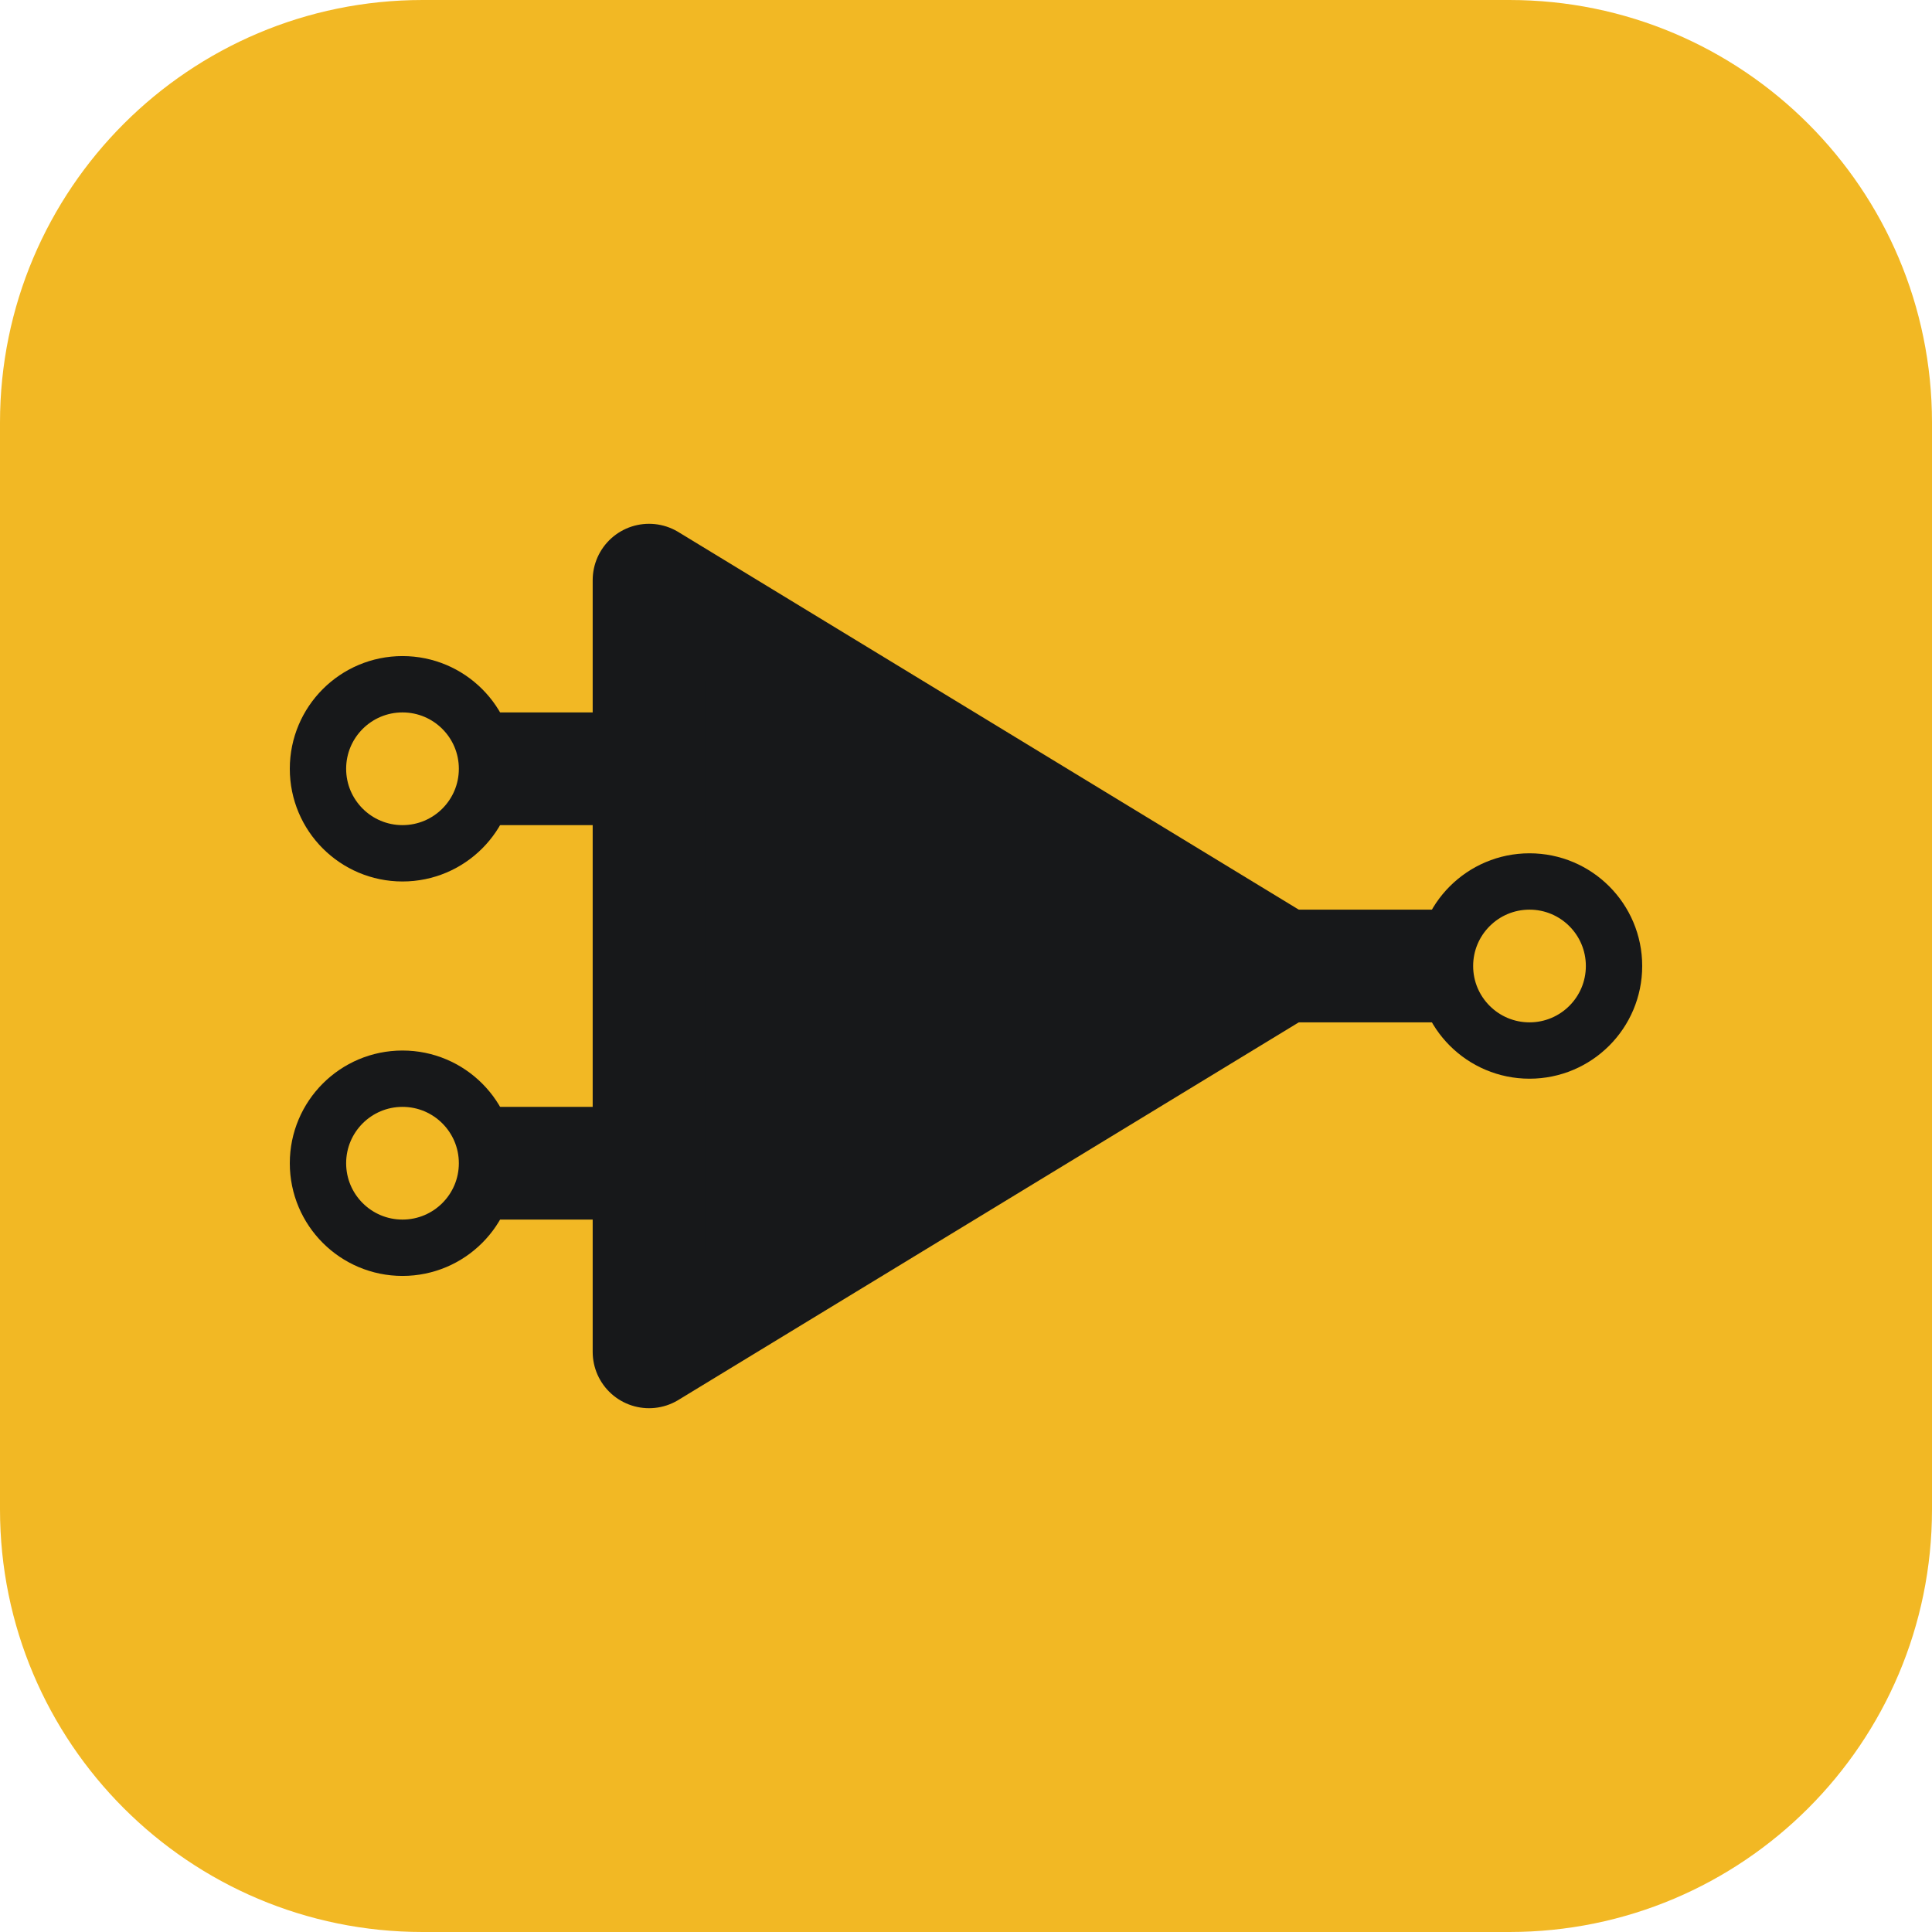
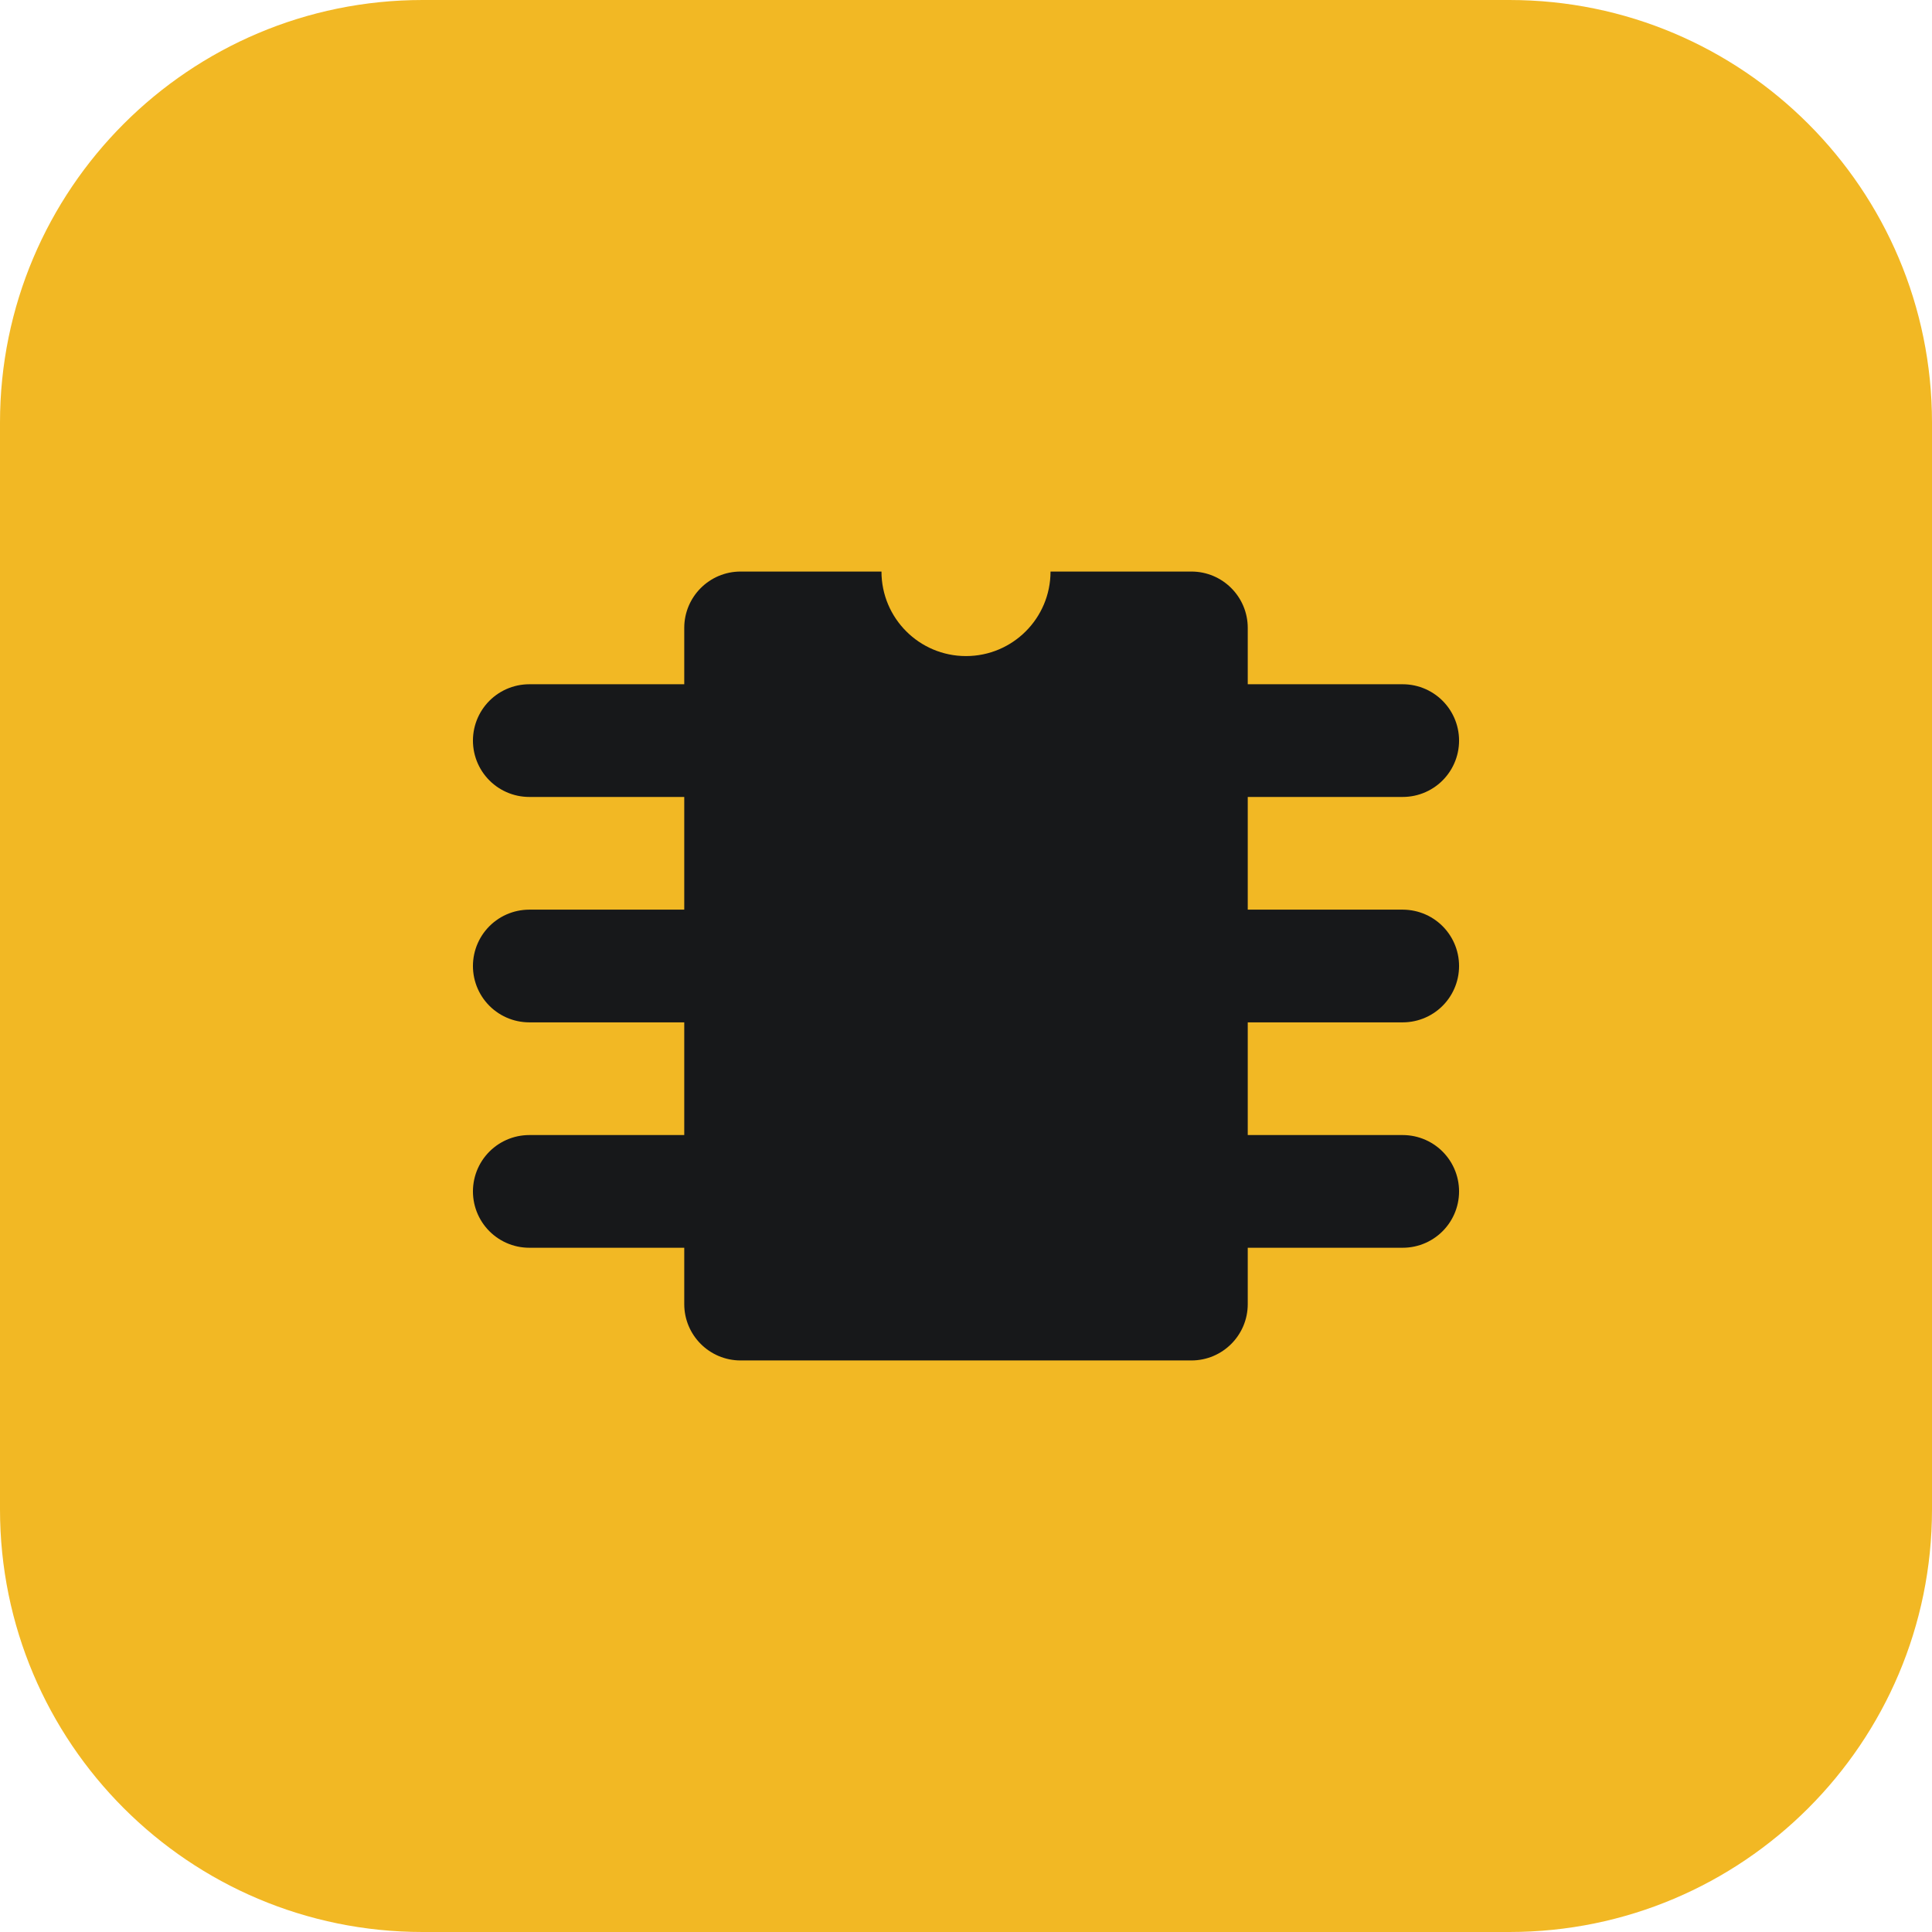
<svg xmlns="http://www.w3.org/2000/svg" viewBox="0 0 96 96">
  <rect width="96" height="96" rx="21" fill="#F2B824" />
  <g transform="translate(14.4 14.4) scale(0.7)">
-     <g fill="none" stroke="#17181A" stroke-width="8">
-       <path d="M 14 34 H 27.5" />
-       <path d="M 14 62 H 27.5" />
-       <path d="M 69.5 48 H 82" />
+     <g fill="none" stroke="#17181A" stroke-width="8" stroke-linecap="round">
+       <path d="M 17 32 H 30" />
+       <path d="M 17 48 H 30" />
+       <path d="M 17 64 H 30" />
+       <path d="M 66 32 H 79" />
+       <path d="M 66 48 H 79" />
+       <path d="M 66 64 H 79" />
    </g>
-     <g fill="none" stroke="#17181A" stroke-width="4">
-       <circle cx="8" cy="34" r="6" />
-       <circle cx="8" cy="62" r="6" />
-       <circle cx="88" cy="48" r="6" />
-     </g>
-     <path d="M 25.5 20.61 L 25.5 75.39 L 70.5 48 Z" fill="#17181A" stroke="#17181A" stroke-width="8" stroke-linejoin="round" />
+     <path fill="#17181A" fill-rule="evenodd" d="M 28 24 A 4 4 0 0 1 32 20 H 42 A 6 6 0 0 0 54 20 H 64 A 4 4 0 0 1 68 24 V 72 A 4 4 0 0 1 64 76 H 32 A 4 4 0 0 1 28 72 Z" />
  </g>
</svg>
